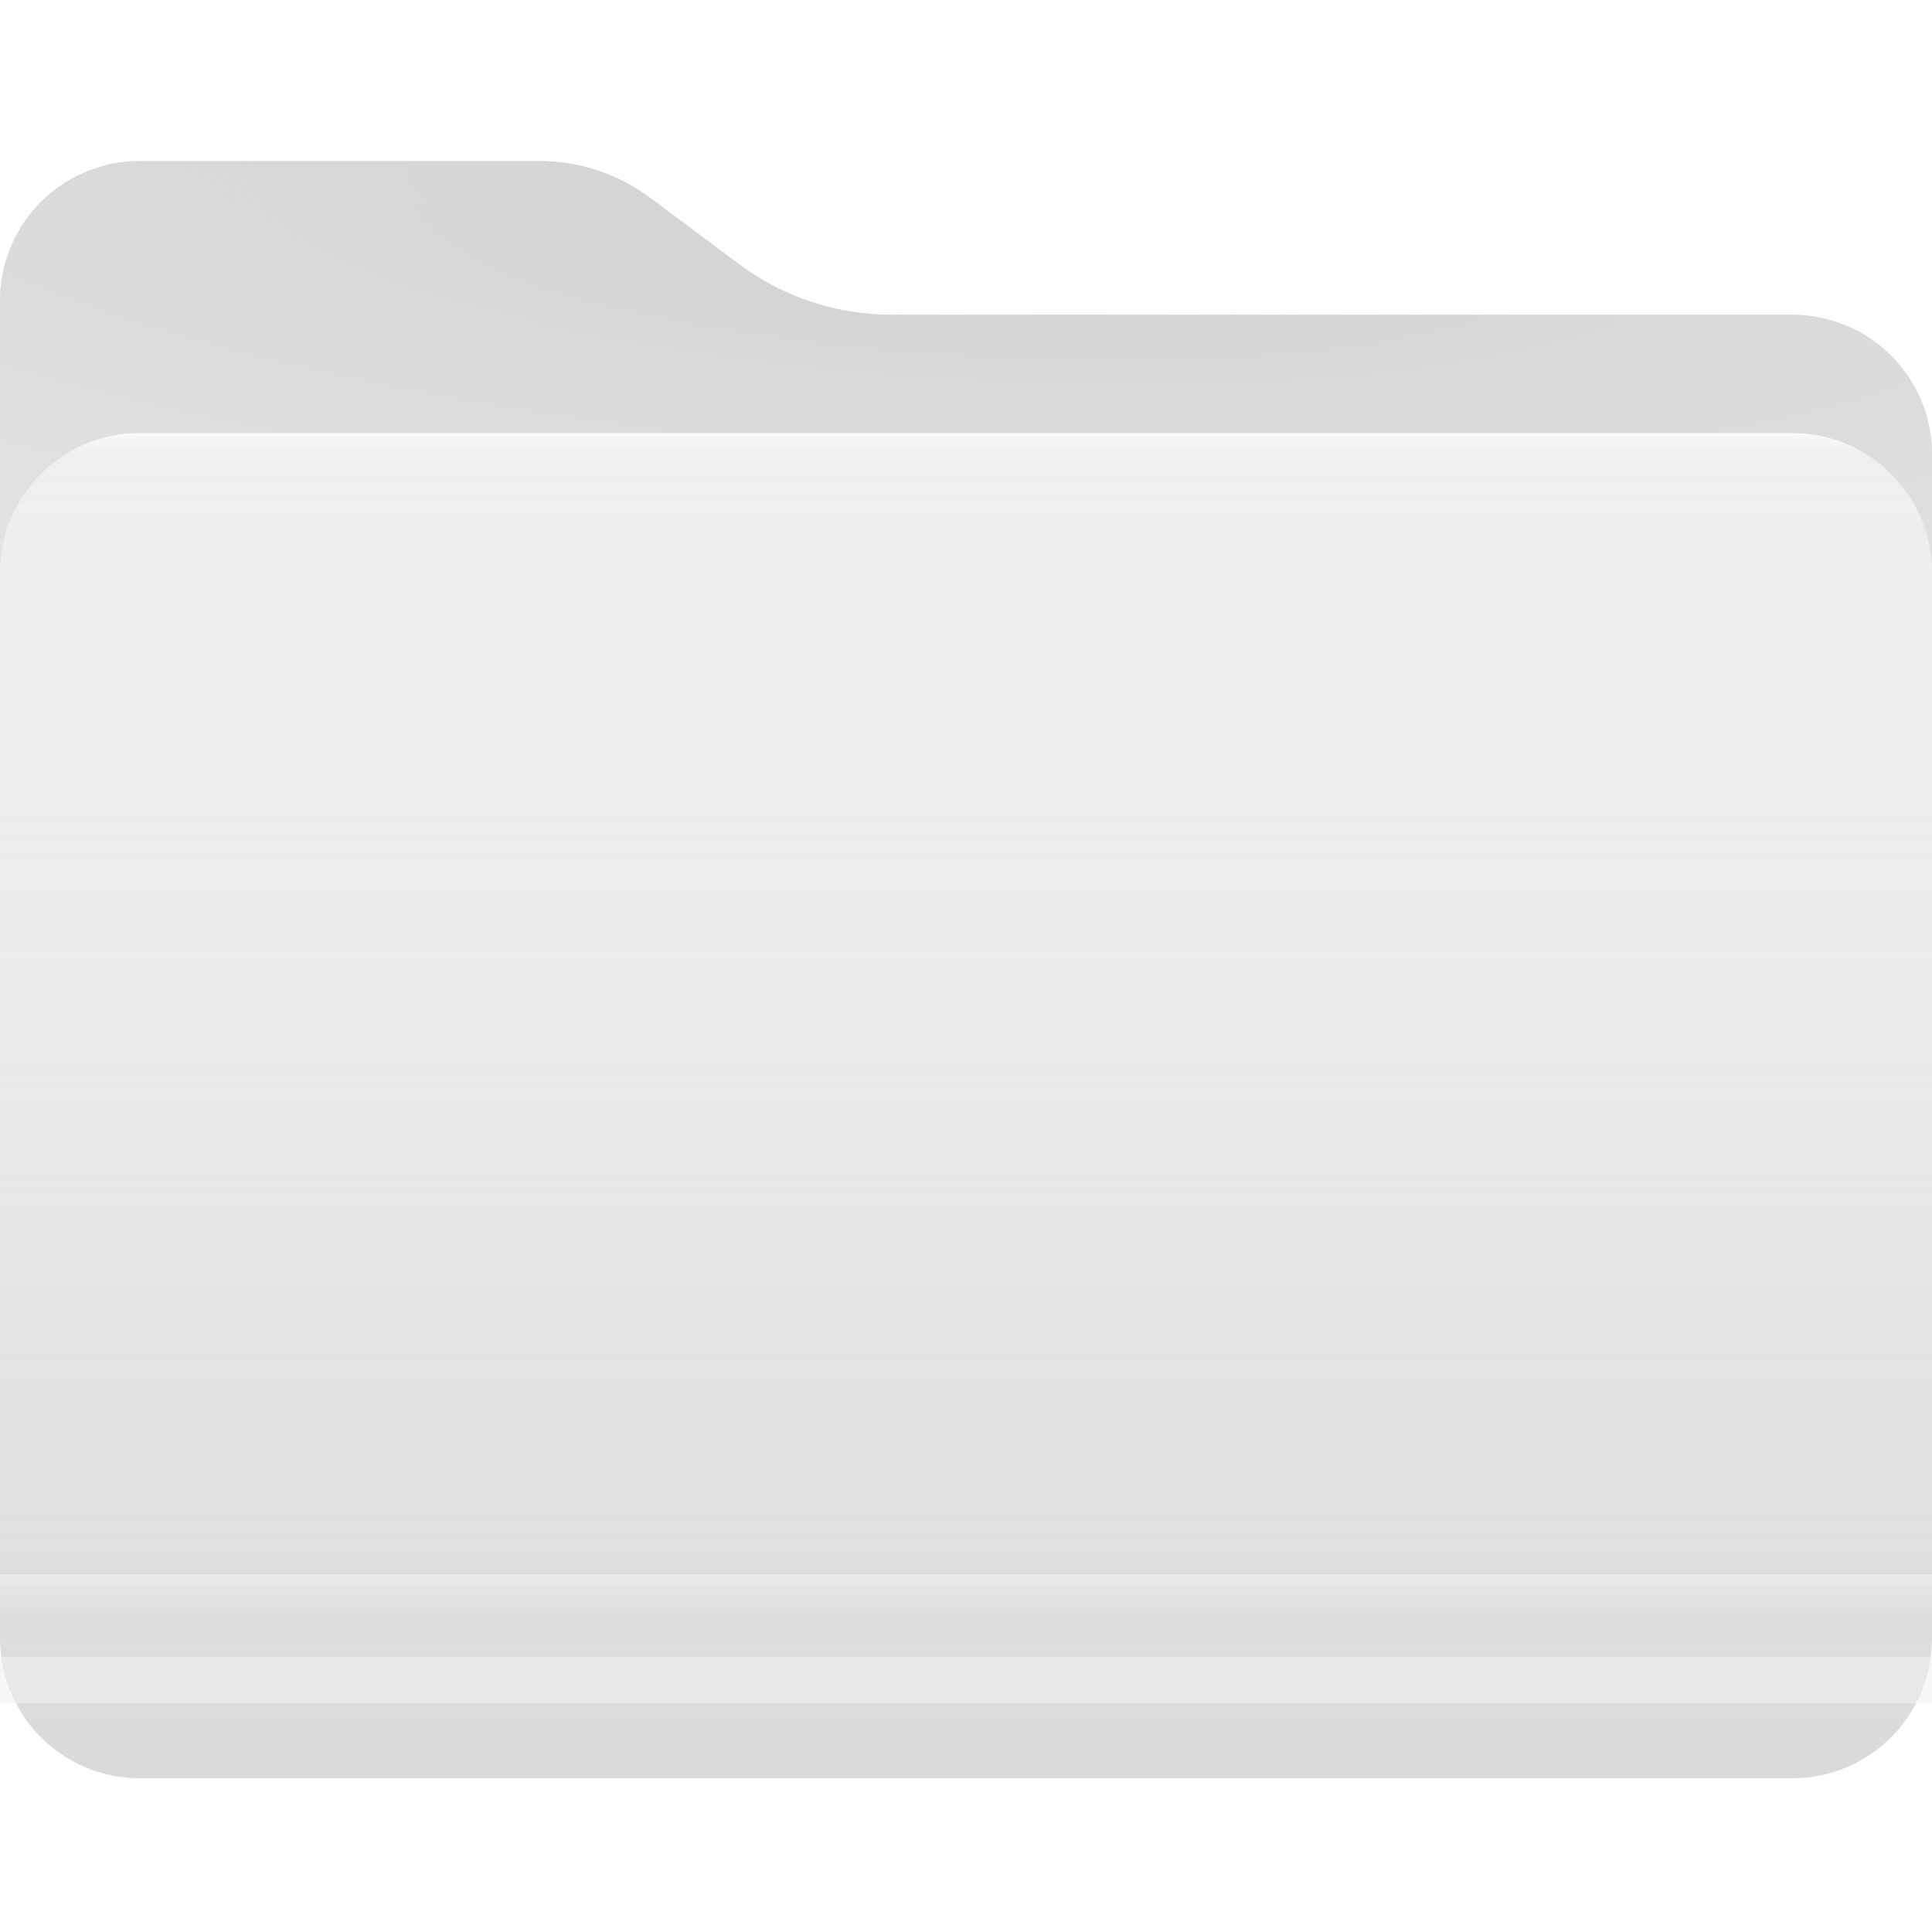
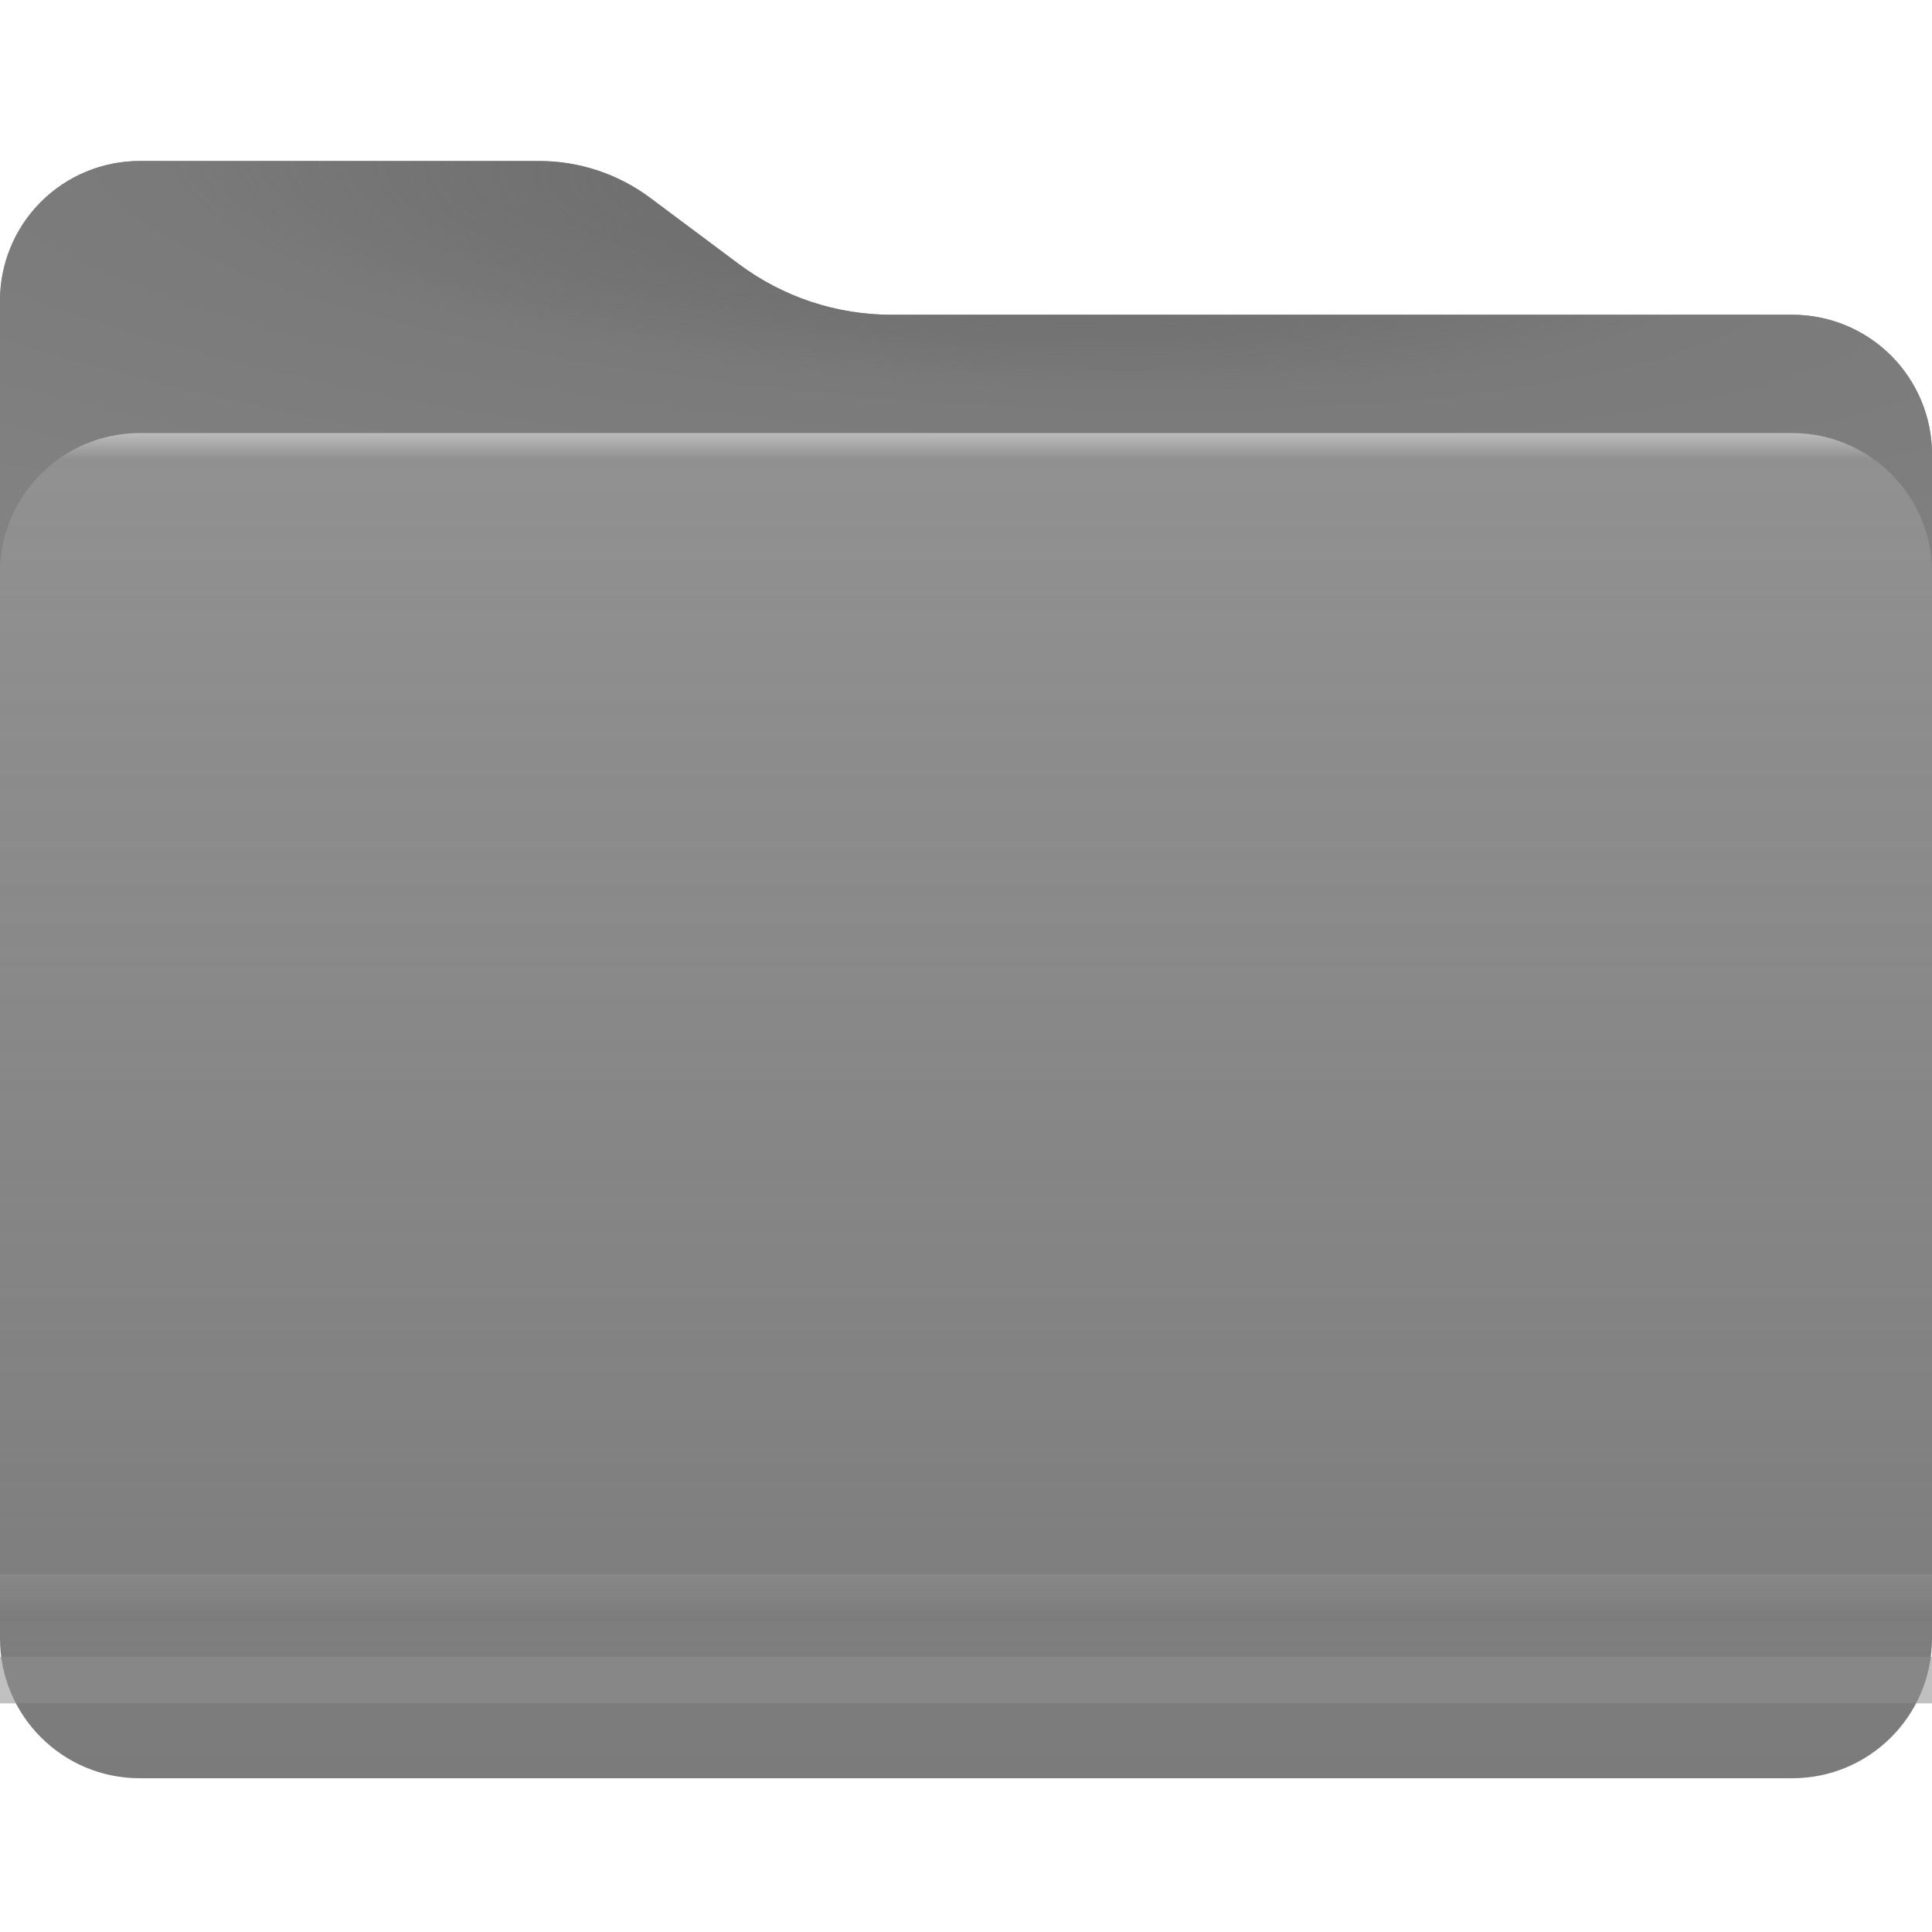
<svg xmlns="http://www.w3.org/2000/svg" width="48" height="48" viewBox="0 0 48 48" fill="none">
  <path fill-rule="evenodd" clip-rule="evenodd" d="M0 7.47C0 6.55 0.366 5.667 1.016 5.016C1.667 4.366 2.55 4 3.47 4H13.39C14.389 3.999 15.361 4.321 16.16 4.92L18.37 6.57C19.463 7.382 20.788 7.821 22.15 7.82H44.53C45.45 7.82 46.333 8.186 46.984 8.836C47.634 9.487 48 10.37 48 11.29V34C48 34.455 47.91 34.906 47.736 35.326C47.561 35.747 47.305 36.129 46.983 36.45C46.661 36.772 46.278 37.026 45.857 37.2C45.436 37.373 44.985 37.461 44.53 37.46H3.47C3.015 37.461 2.564 37.373 2.143 37.2C1.722 37.026 1.339 36.772 1.017 36.45C0.695 36.129 0.439 35.747 0.264 35.326C0.09 34.906 -1.90121e-06 34.455 0 34L0 7.47Z" fill="url(#paint0_linear)" />
  <path fill-rule="evenodd" clip-rule="evenodd" d="M0 7.47C0 6.55 0.366 5.667 1.016 5.016C1.667 4.366 2.55 4 3.47 4H13.39C14.389 3.999 15.361 4.321 16.16 4.92L18.37 6.57C19.463 7.382 20.788 7.821 22.15 7.82H44.53C45.45 7.82 46.333 8.186 46.984 8.836C47.634 9.487 48 10.37 48 11.29V34C48 34.455 47.91 34.906 47.736 35.326C47.561 35.747 47.305 36.129 46.983 36.45C46.661 36.772 46.278 37.026 45.857 37.2C45.436 37.373 44.985 37.461 44.53 37.46H3.47C3.015 37.461 2.564 37.373 2.143 37.2C1.722 37.026 1.339 36.772 1.017 36.45C0.695 36.129 0.439 35.747 0.264 35.326C0.09 34.906 -1.90121e-06 34.455 0 34L0 7.47Z" fill="url(#paint1_radial)" />
  <path d="M44.53 10.76H3.47C1.554 10.76 0 12.313 0 14.23V40.71C0 42.626 1.554 44.18 3.47 44.18H44.53C46.446 44.18 48 42.626 48 40.71V14.23C48 12.313 46.446 10.76 44.53 10.76Z" fill="url(#paint2_linear)" />
  <path d="M44.53 10.76H3.47C1.554 10.76 0 12.313 0 14.23V40.71C0 42.626 1.554 44.18 3.47 44.18H44.53C46.446 44.18 48 42.626 48 40.71V14.23C48 12.313 46.446 10.76 44.53 10.76Z" fill="url(#paint3_linear)" />
  <g opacity="0.75">
    <path opacity="0.75" d="M48 39.11H0V40.27H48V39.11Z" fill="url(#paint4_linear)" />
  </g>
  <g opacity="0.75">
    <path opacity="0.75" d="M48 41.16H0V42.32H48V41.16Z" fill="url(#paint5_linear)" />
  </g>
  <defs>
    <linearGradient id="paint0_linear" x1="24" y1="11.47" x2="24" y2="4.97" gradientUnits="userSpaceOnUse">
-       <stop stop-color="#D9D9D9" />
-       <stop offset="1" stop-color="#F0F0F0" />
+       <stop stop-color="#7A7A7A" />
+       <stop offset="1" stop-color="#8F8F8F" />
    </linearGradient>
    <radialGradient id="paint1_radial" cx="0" cy="0" r="1" gradientUnits="userSpaceOnUse" gradientTransform="translate(23.5464 4.9048) rotate(94.0856) scale(21.0535 87.5427)">
-       <stop stop-color="#C8C8C8" stop-opacity="0.69" />
-       <stop offset="0.22" stop-color="#D9D9D9" />
-       <stop offset="1" stop-color="#F0F0F0" />
+       <stop stop-color="#5E5E5E" stop-opacity="0.69" />
+       <stop offset="0.22" stop-color="#7A7A7A" />
+       <stop offset="1" stop-color="#8F8F8F" />
    </radialGradient>
    <linearGradient id="paint2_linear" x1="24" y1="10.75" x2="24" y2="45.04" gradientUnits="userSpaceOnUse">
-       <stop stop-color="#F7F7F7" />
-       <stop offset="0.42" stop-color="#F0F0F0" />
-       <stop offset="1" stop-color="#D9D9D9" />
+       <stop stop-color="#9F9F9F" />
+       <stop offset="0.42" stop-color="#8F8F8F" />
+       <stop offset="1" stop-color="#7A7A7A" />
    </linearGradient>
    <linearGradient id="paint3_linear" x1="24" y1="10.75" x2="24" y2="44.18" gradientUnits="userSpaceOnUse">
      <stop stop-color="white" stop-opacity="0.3" />
-       <stop offset="0.02" stop-color="#DADADA" stop-opacity="0.29" />
-       <stop offset="1" stop-color="#BEBEBE" stop-opacity="0" />
+       <stop offset="0.02" stop-color="#707070" stop-opacity="0.29" />
+       <stop offset="1" stop-color="#585858" stop-opacity="0" />
    </linearGradient>
    <linearGradient id="paint4_linear" x1="24" y1="39.13" x2="24" y2="40.26" gradientUnits="userSpaceOnUse">
-       <stop stop-color="#F0F0F0" />
-       <stop offset="1" stop-color="#D9D9D9" />
+       <stop stop-color="#8F8F8F" />
+       <stop offset="1" stop-color="#7A7A7A" />
    </linearGradient>
    <linearGradient id="paint5_linear" x1="-8640" y1="-177.743" x2="-8640" y2="-179.066" gradientUnits="userSpaceOnUse">
-       <stop stop-color="#F0F0F0" />
-       <stop offset="1" stop-color="#D9D9D9" />
+       <stop stop-color="#8F8F8F" />
+       <stop offset="1" stop-color="#7A7A7A" />
    </linearGradient>
  </defs>
</svg>
